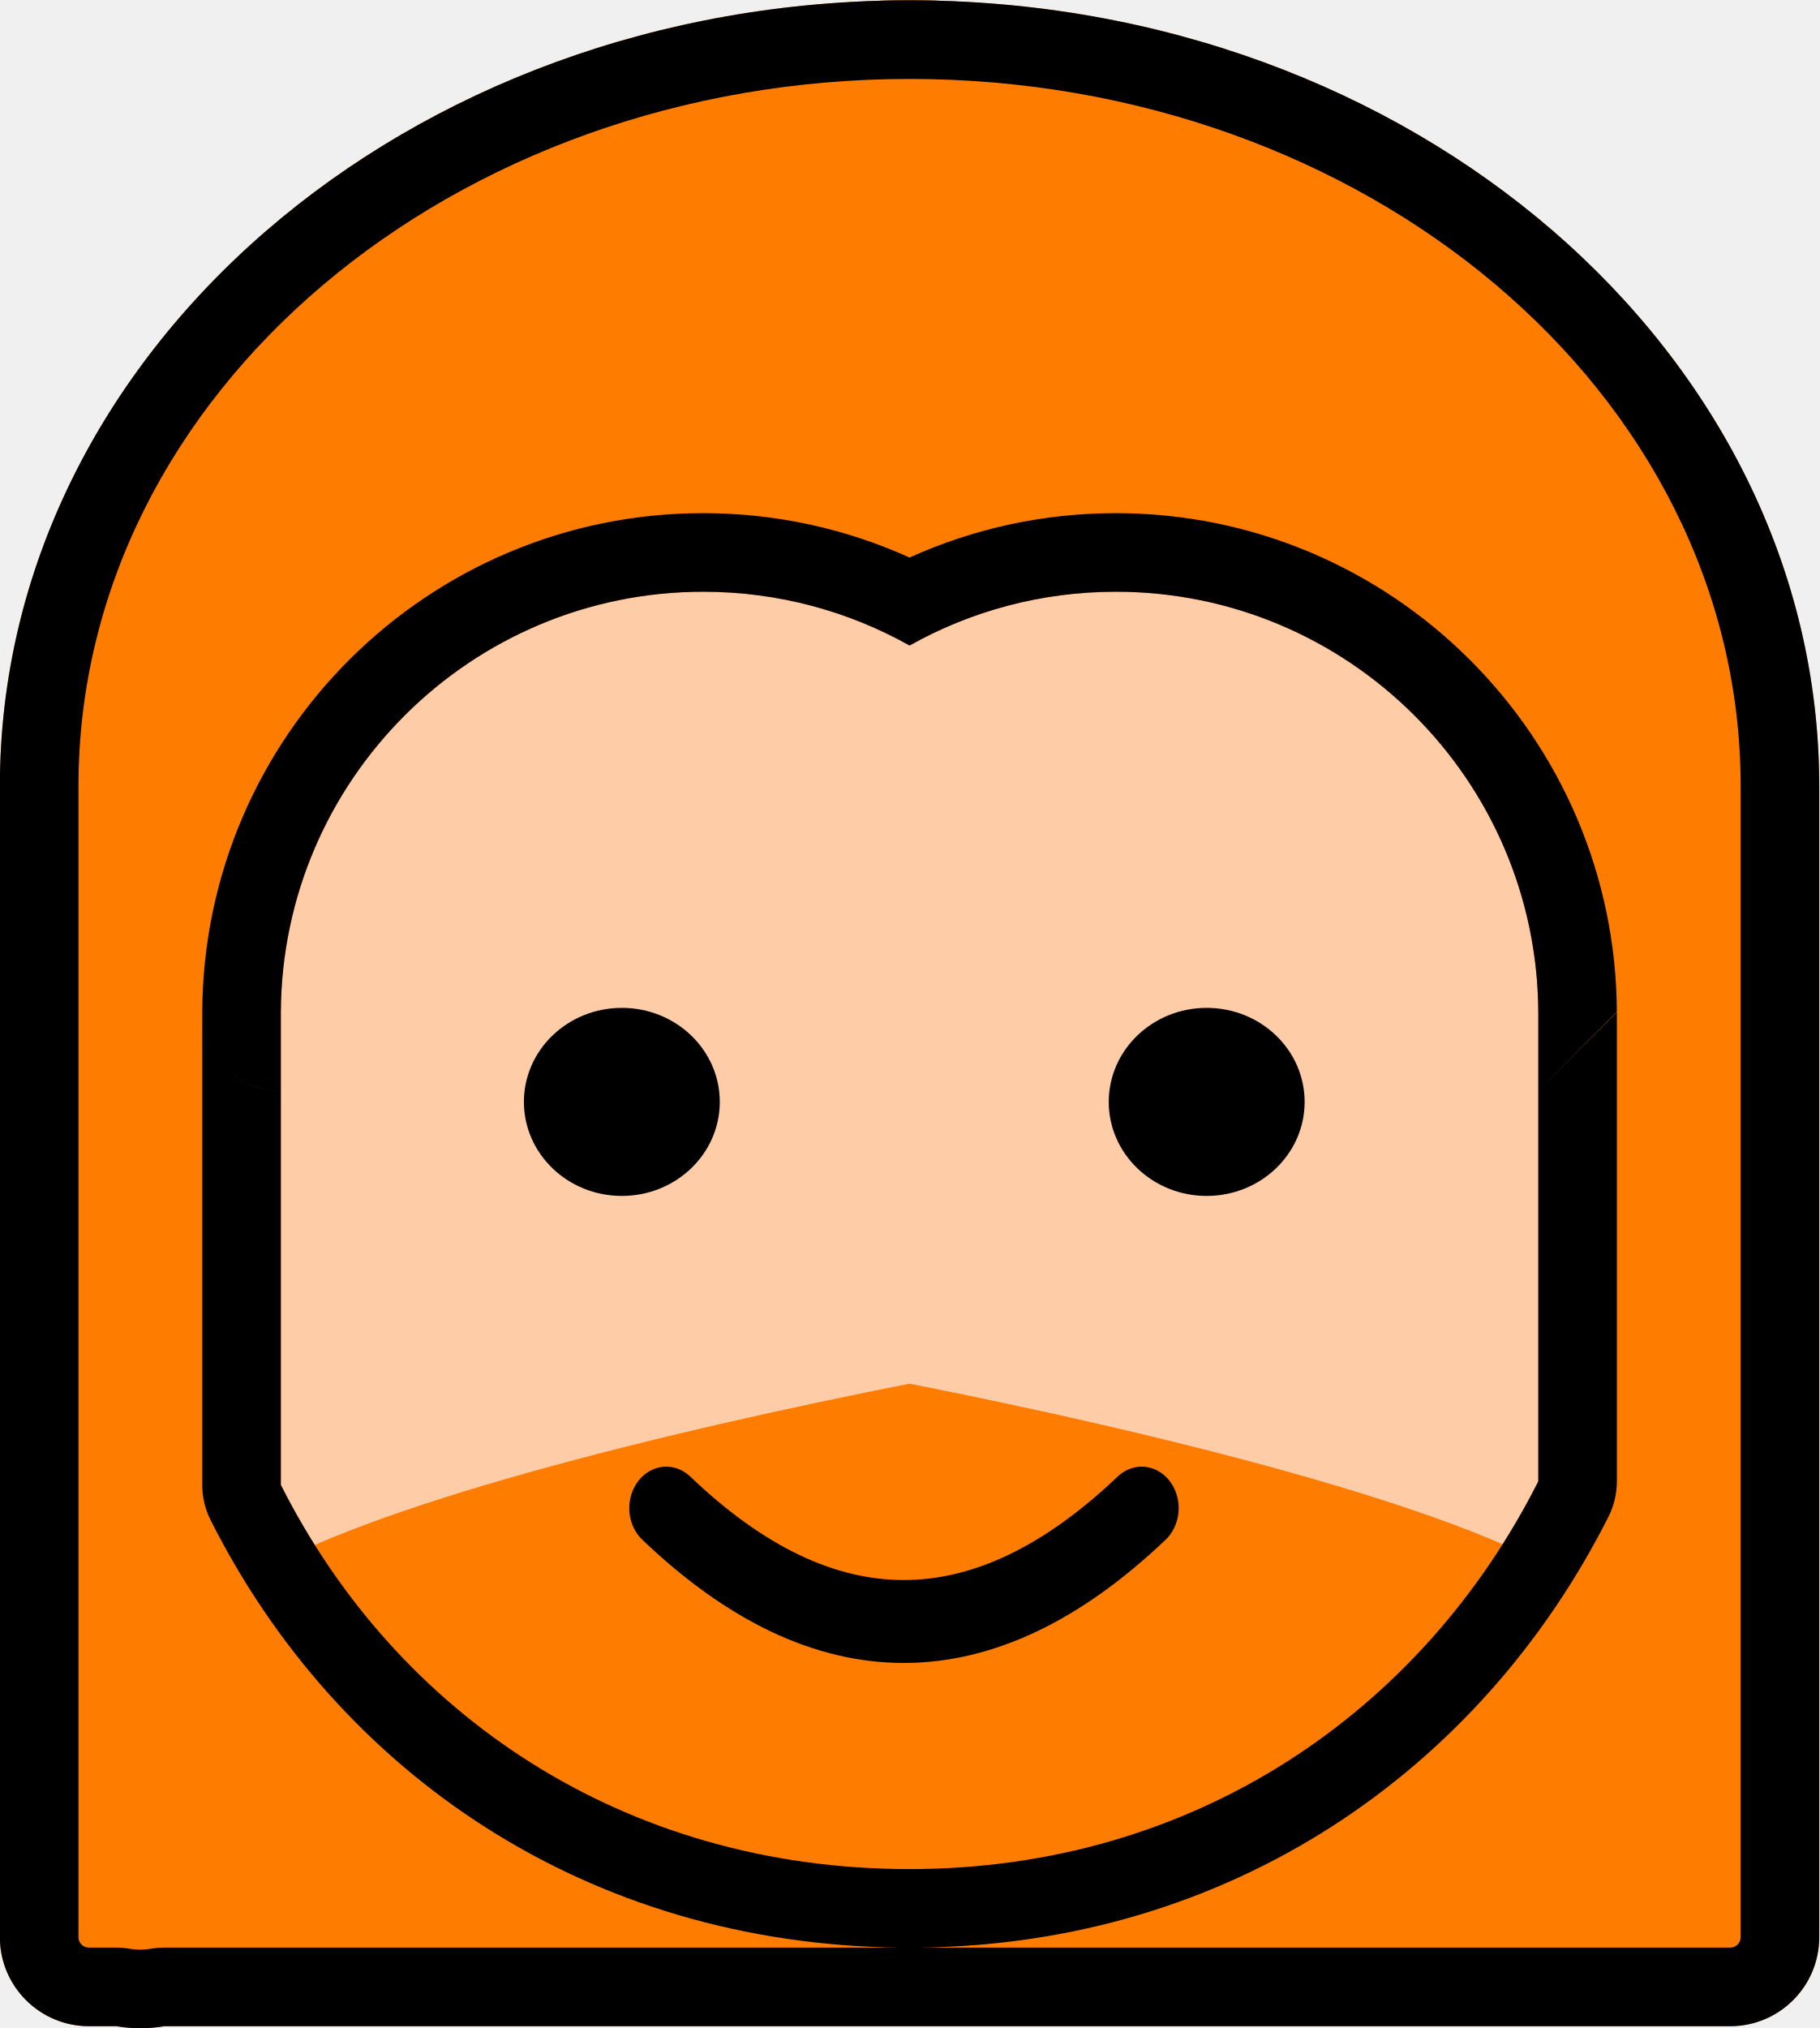
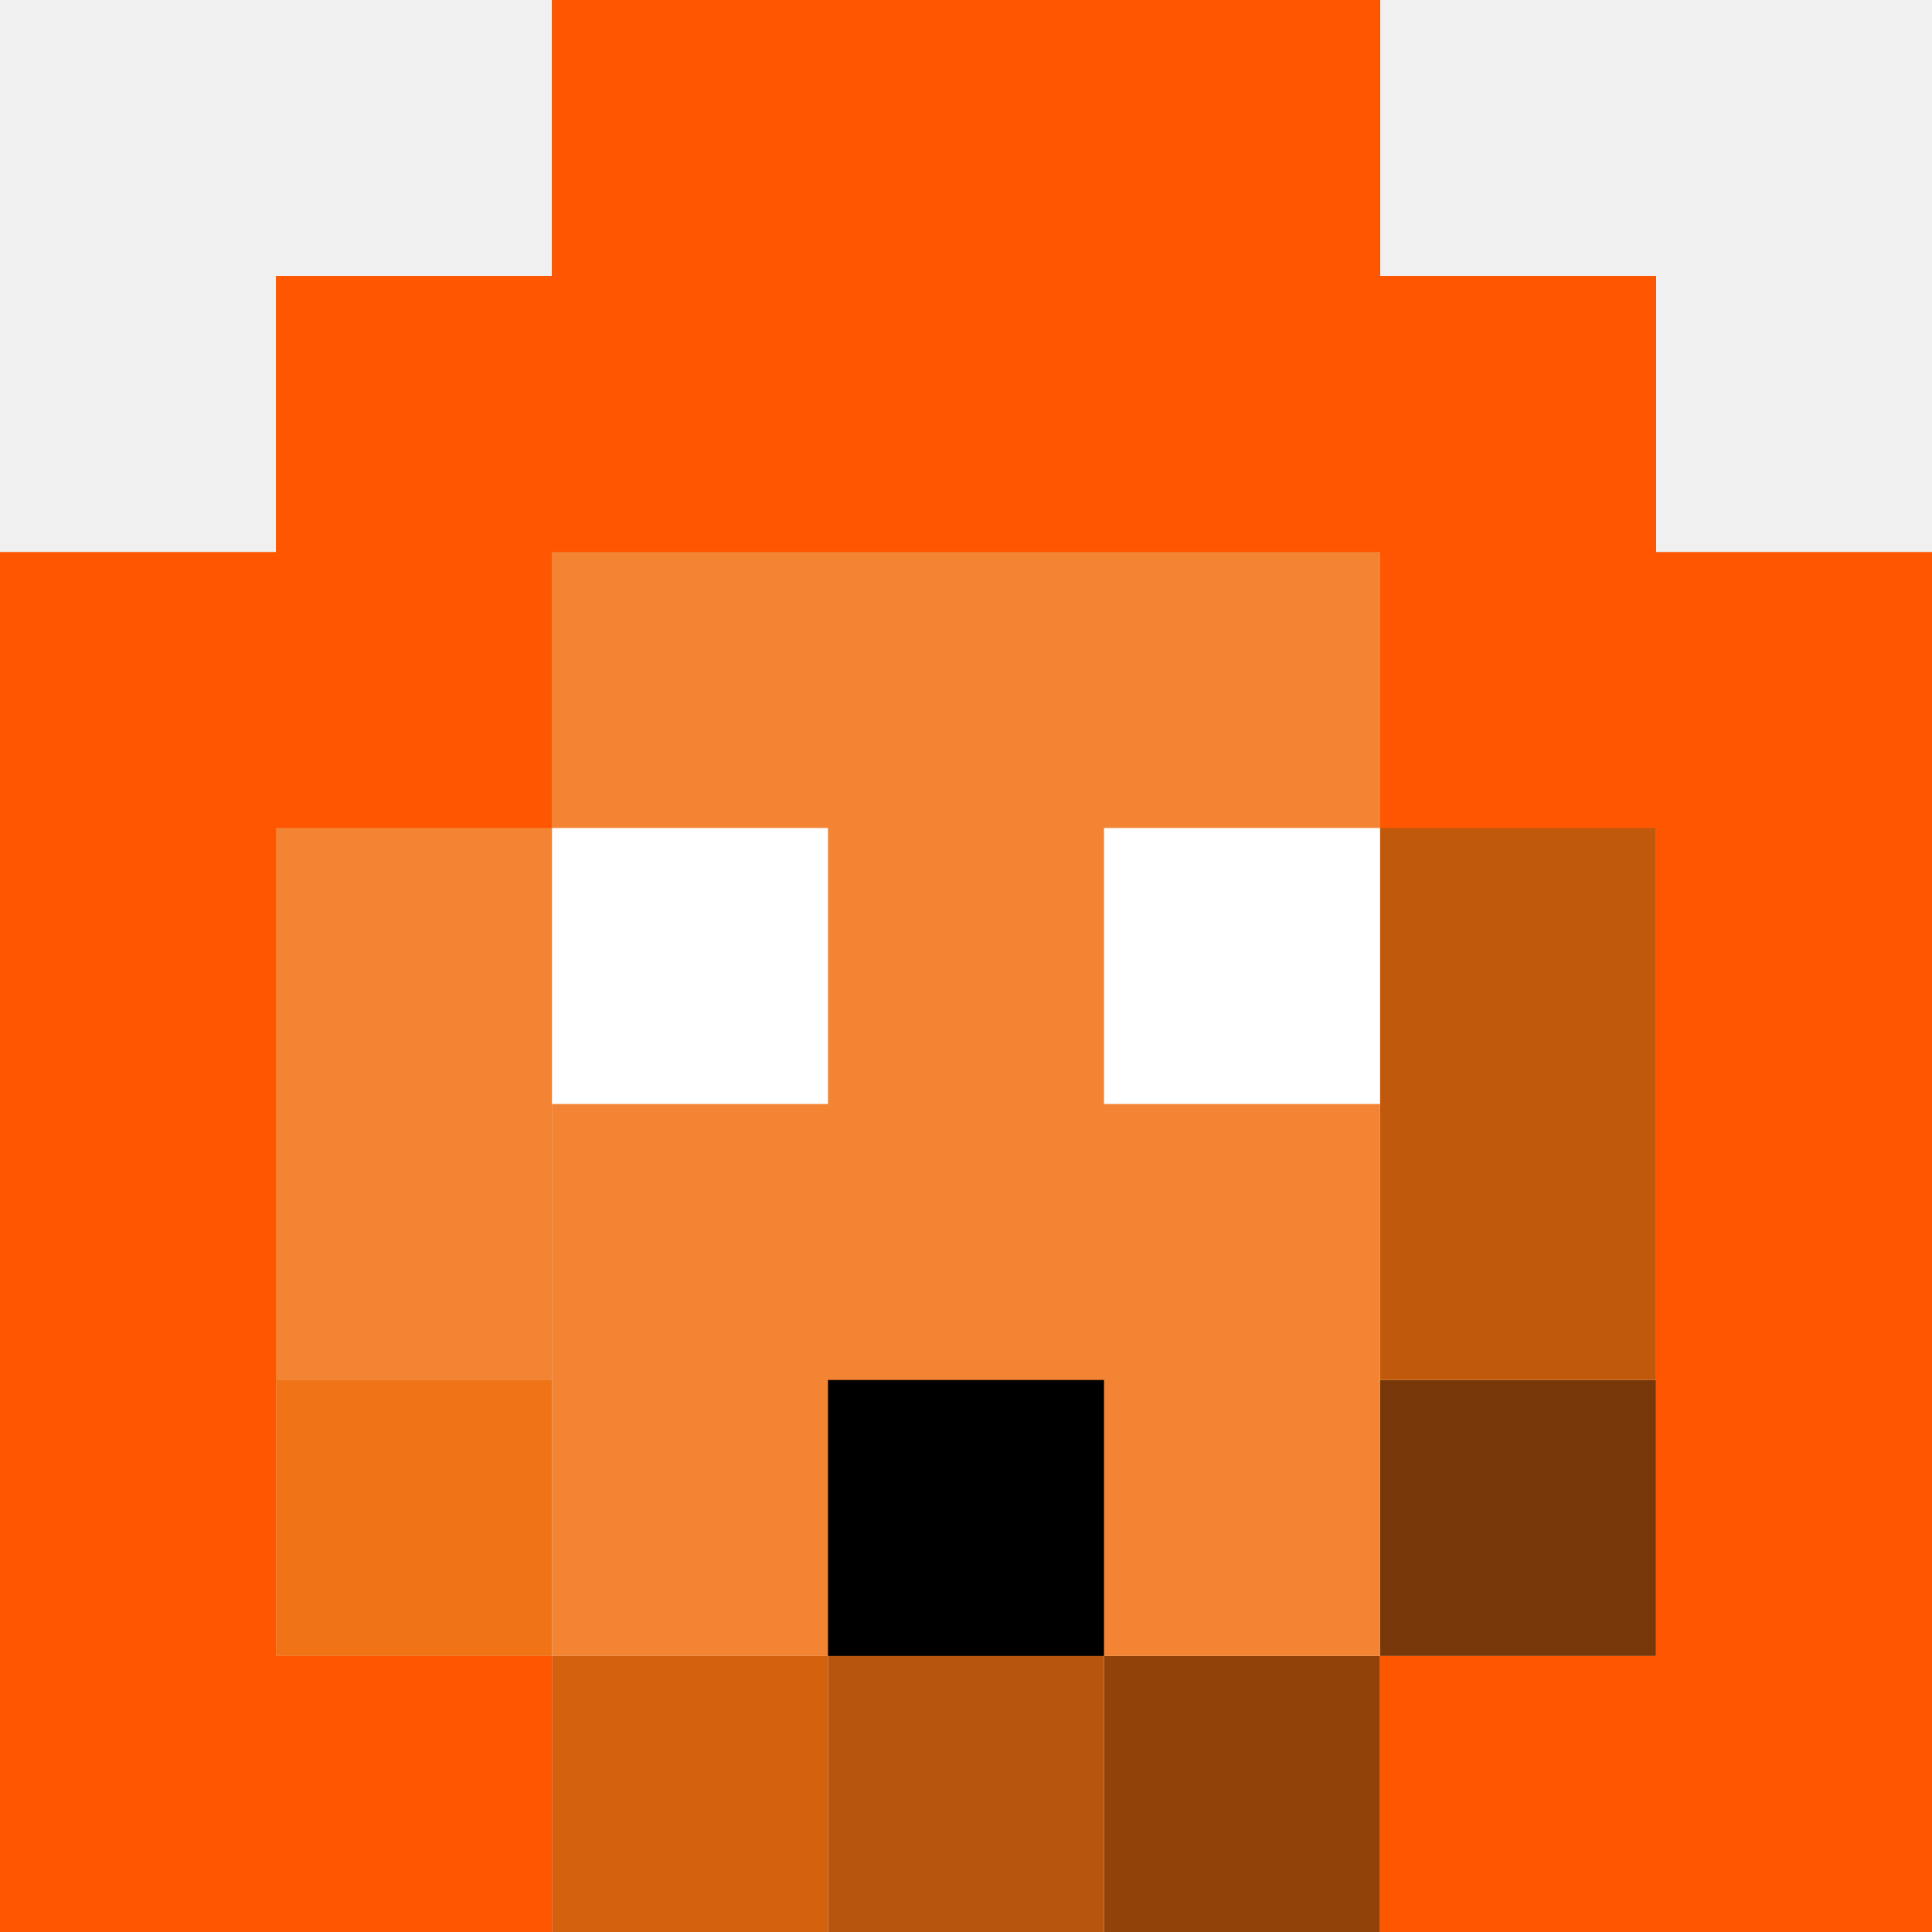
- <svg xmlns="http://www.w3.org/2000/svg" width="100%" height="100%" viewBox="0 0 926 1032" version="1.1" xml:space="preserve" style="fill-rule:evenodd;clip-rule:evenodd;stroke-linecap:round;stroke-linejoin:round;stroke-miterlimit:1.5;">
-   <g id="Artboard1" transform="matrix(1.00121,0,0,0.998952,0,1.47283e-12)">
-     <rect x="0" y="-0" width="924.882" height="1033.08" style="fill:none;" />
-     <clipPath id="_clip1">
-       <rect x="0" y="-0" width="924.882" height="1033.08" />
-     </clipPath>
-     <g clip-path="url(#_clip1)">
-       <g id="Jack" transform="matrix(15.9586,-7.01582e-15,1.10769e-15,-11.7881,-60449.8,37121.8)">
-         <g id="Face" transform="matrix(1,6.72742e-18,1.88744e-17,0.96124,4.52351e-13,122.057)">
-           <g transform="matrix(0.0625863,-3.72489e-17,6.03463e-18,-0.0869421,3787.91,3151.17)">
-             <path d="M863,430.452C863,206.125 683.766,24 463,24C242.234,24 63,206.125 63,430.452L63,625.548C63,849.875 242.234,1032 463,1032C683.766,1032 863,849.875 863,625.548L863,430.452Z" style="fill:rgb(255,204,168);" />
-             <path d="M863,430.452C863,206.125 683.766,24 463,24C242.234,24 63,206.125 63,430.452L63,625.548C63,849.875 242.234,1032 463,1032C683.766,1032 863,849.875 863,625.548L863,430.452ZM823,430.452L823,625.548C823,827.442 661.689,991.355 463,991.355C264.311,991.355 103,827.442 103,625.548L103,430.452C103,228.558 264.311,64.645 463,64.645C661.689,64.645 823,228.558 823,430.452Z" />
-           </g>
-           <g id="Eyes" transform="matrix(1,2.95823e-31,-2.46519e-32,1,0.612691,-4.233)">
-             <g transform="matrix(0.0264151,-1.5693e-17,2.46344e-18,-0.0357914,3816.38,3133.38)">
-               <circle cx="354.331" cy="826.772" r="118.11" />
-             </g>
-             <g transform="matrix(0.0264151,-1.5693e-17,2.46344e-18,-0.0357914,3797.75,3133.38)">
-               <circle cx="354.331" cy="826.772" r="118.11" />
-             </g>
-             <g transform="matrix(-0.226349,1.02602e-16,-2.3545e-17,0.13661,4114.08,2897.5)">
-               <g id="Heart">
-                 <path d="M1315.69,1256.3C1338.98,1256.3 1385.54,1256.3 1408.83,1272.4C1432.11,1288.5 1432.11,1320.71 1408.83,1352.91C1392.53,1377.07 1350.62,1401.22 1315.69,1417.32C1280.76,1401.22 1238.85,1377.07 1222.55,1352.91C1199.27,1320.71 1199.27,1288.5 1222.55,1272.4C1245.84,1256.3 1292.41,1256.3 1315.69,1256.3Z" style="fill:rgb(254,125,0);" />
-               </g>
-             </g>
-           </g>
-           <g id="Mouth" transform="matrix(0.0915771,-5.44051e-17,9.96539e-18,-0.144788,3774.36,3178.88)">
-             <path d="M379.764,674C434.882,721.025 490,720.842 545.118,674" style="fill:none;stroke:black;stroke-width:25.75px;" />
-           </g>
-         </g>
-         <g transform="matrix(0.0625863,-3.72489e-17,5.89429e-18,-0.0849202,3787.91,3149.08)">
-           <g id="hair">
-             <path d="M0,985.659L-0,399.961C-0,179.239 207.463,0.041 463,0.041C718.537,0.041 926,179.239 926,399.961L926,985.659C926,1010.66 905.702,1030.96 880.7,1030.96L83.716,1030.96C79.744,1031.64 75.663,1032 71.5,1032C67.337,1032 63.256,1031.64 59.284,1030.96L45.3,1030.96C20.298,1030.96 0,1010.66 0,985.659ZM783,514.959L782.997,514.959C782.441,396.78 686.318,301 568,301C529.874,301 494.053,310.945 463,328.376C431.947,310.945 396.126,301 358,301C239.682,301 143.559,396.78 143.003,514.959L143,514.959L143,755.486C202.066,872.557 317.84,951 463,951C608.16,951 723.934,870.652 783,753.715L783,514.959Z" style="fill:rgb(254,125,0);" />
-             <path d="M0,985.659L-0,399.961C-0,179.239 207.463,0.041 463,0.041C718.537,0.041 926,179.239 926,399.961L926,985.659C926,1010.66 905.702,1030.96 880.7,1030.96L83.716,1030.96C79.744,1031.64 75.663,1032 71.5,1032C67.337,1032 63.256,1031.64 59.284,1030.96L45.3,1030.96C20.298,1030.96 0,1010.66 0,985.659ZM886,985.659L886,399.961C886,199.588 694.979,40.041 463,40.041C231.021,40.041 40,199.588 40,399.961L40,514.959C40,514.959 -0,554.959 0,554.959L40,514.959L40,985.659C40,988.584 42.375,990.959 45.3,990.959L59.284,990.959C61.562,990.959 63.835,991.153 66.08,991.54C67.842,991.844 69.653,992 71.5,992C73.347,992 75.158,991.844 76.92,991.54C79.165,991.153 81.438,990.959 83.716,990.959L458.104,990.959C299.015,989.231 172.296,902.352 107.288,773.504C104.469,767.916 103,761.745 103,755.486L103,514.959L103.034,516.319L103.003,514.77C103.663,374.604 217.668,261 358,261C395.425,261 430.975,269.086 463,283.589C495.025,269.086 530.575,261 568,261C708.332,261 822.337,374.604 822.997,514.77L783.003,554.953L783,554.959L823,514.959L823,753.715C823,759.98 821.528,766.157 818.704,771.749C753.701,900.439 626.889,989.228 467.789,990.959L880.7,990.959C883.625,990.959 886,988.584 886,985.659ZM783,514.959L782.997,514.959C782.441,396.78 686.318,301 568,301C529.874,301 494.053,310.945 463,328.376C431.947,310.945 396.126,301 358,301C239.682,301 143.559,396.78 143.003,514.959L143,514.959L143,755.486C202.066,872.557 317.84,951 463,951C608.16,951 723.934,870.652 783,753.715L783,514.959ZM143,554.959L142.839,554.955L143,554.959ZM115.989,544.458L114.654,543.178C115.089,543.615 115.534,544.043 115.989,544.458L116,544.469L116.204,544.647L117.317,545.624L117.386,545.679L117.399,545.691L117.548,545.809L118.73,546.756L118.844,546.839L118.848,546.842L118.879,546.864C121.234,548.653 123.796,550.183 126.521,551.417C130.971,553.432 135.857,554.655 140.997,554.908C132.959,554.505 125.255,551.687 118.879,546.864L118.844,546.839L117.548,545.809L117.386,545.679L116.204,544.647L115.989,544.458ZM113.391,541.854L114.623,543.145L113.303,541.751L113.391,541.854ZM112.134,540.402L113.132,541.554L112.017,540.253L112.134,540.402ZM110.947,538.891L111.863,540.057L110.8,538.686L110.947,538.891ZM103.185,518.768C103.532,522.45 104.379,525.987 105.656,529.31C106.934,532.633 108.643,535.741 110.716,538.566C106.478,532.774 103.87,525.935 103.185,518.768ZM103.052,517.017L103.166,518.514L103.047,516.811L103.052,517.017Z" />
-           </g>
-         </g>
+ <svg xmlns="http://www.w3.org/2000/svg" width="100%" height="100%" viewBox="0 0 21 21" version="1.1" xml:space="preserve" style="fill-rule:evenodd;clip-rule:evenodd;stroke-linejoin:round;stroke-miterlimit:2;">
+   <rect id="blank-face" x="0" y="0" width="21" height="21" style="fill:none;" />
+   <g id="blank-face1">
+     <g id="face-shade">
+       <g transform="matrix(1,0,0,1,9,15)">
+         <rect x="6" y="0" width="3" height="3" style="fill:rgb(119,55,8);" />
      </g>
+       <g transform="matrix(1,0,0,1,6,18)">
+         <rect x="6" y="0" width="3" height="3" style="fill:rgb(144,66,9);" />
+       </g>
+       <g transform="matrix(1,0,0,1,3,18)">
+         <rect x="6" y="0" width="3" height="3" style="fill:rgb(184,85,12);" />
+       </g>
+       <g transform="matrix(1,0,0,1,1.77636e-15,18)">
+         <rect x="6" y="0" width="3" height="3" style="fill:rgb(211,97,13);" />
+       </g>
+       <g transform="matrix(1,0,0,1,-3,15)">
+         <rect x="6" y="0" width="3" height="3" style="fill:rgb(240,115,22);" />
+       </g>
+       <g transform="matrix(1,0,0,4,9,3)">
+         <rect x="6" y="0" width="3" height="3" style="fill:rgb(192,89,12);" />
+       </g>
+     </g>
+     <g id="face-pale">
+       <g transform="matrix(1,0,0,4,-3,3)">
+         <rect x="6" y="0" width="3" height="3" style="fill:rgb(242,132,51);" />
+       </g>
+       <g transform="matrix(1,0,0,4,-3,3)">
+         <rect x="6" y="0" width="3" height="3" style="fill:rgb(242,132,51);" />
+       </g>
+       <g transform="matrix(3,0,0,6,-12,0)">
+         <rect x="6" y="0" width="3" height="3" style="fill:rgb(242,132,51);" />
+       </g>
+     </g>
+     <g id="head-shade1">
+       <g transform="matrix(1,0,0,1,6,0)">
+         <rect x="6" y="0" width="3" height="3" style="fill:rgb(144,66,9);" />
+       </g>
+       <g transform="matrix(1,0,0,1,3,0)">
+         <rect x="6" y="0" width="3" height="3" style="fill:rgb(184,85,12);" />
+       </g>
+       <rect x="6" y="0" width="3" height="3" style="fill:rgb(211,97,13);" />
+     </g>
+     <g id="eyes">
+       <g transform="matrix(1,0,0,1,3,15)">
+         <rect x="6" y="0" width="3" height="3" />
+       </g>
+       <g transform="matrix(1,0,0,1,0,9)">
+         <rect x="6" y="0" width="3" height="3" style="fill:white;" />
+       </g>
+       <g transform="matrix(1,0,0,1,6,9)">
+         <rect x="6" y="0" width="3" height="3" style="fill:white;" />
+       </g>
+     </g>
+     <g id="jack" transform="matrix(3,0,0,2,-12,0)">
+       <path d="M4,10.5L4,3L5,3L5,1.5L6,1.5L6,0L9,0L9,1.5L10,1.5L10,3L11,3L11,10.5L9,10.5L9,9L10,9L10,4.5L9,4.5L9,3L6,3L6,4.5L5,4.5L5,9L6,9L6,10.5L4,10.5Z" style="fill:rgb(255,86,1);" />
    </g>
  </g>
</svg>
